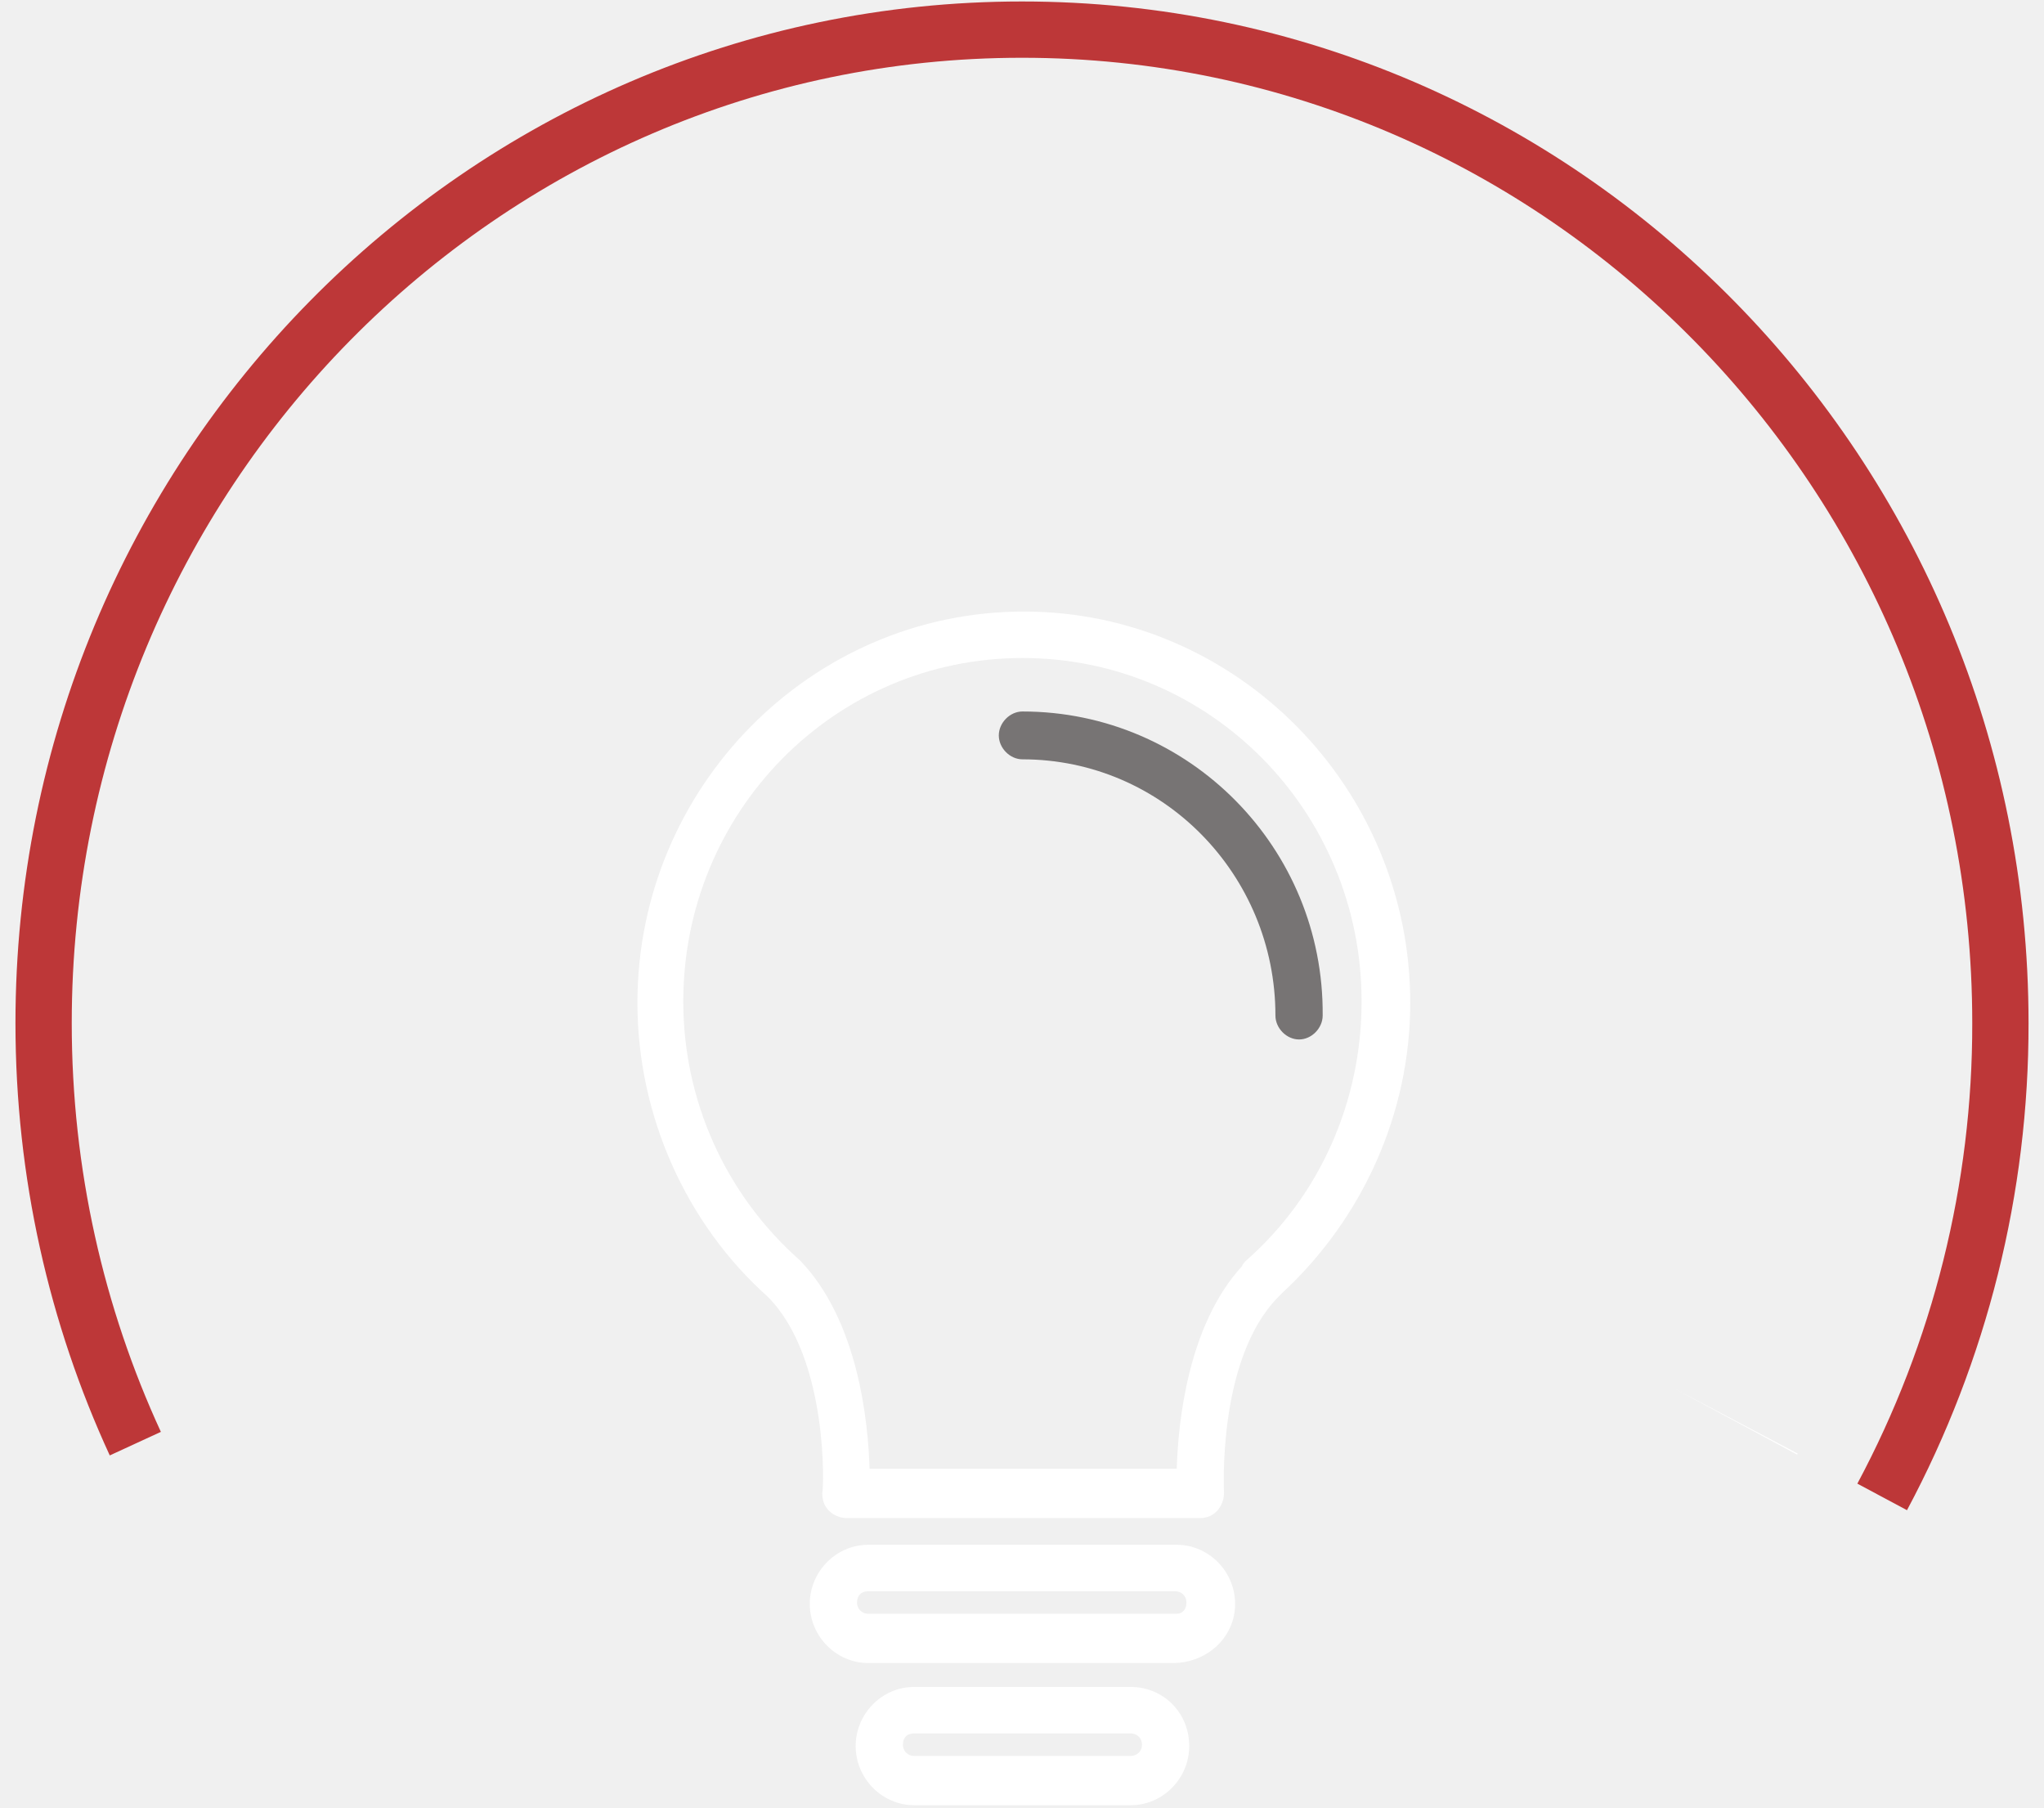
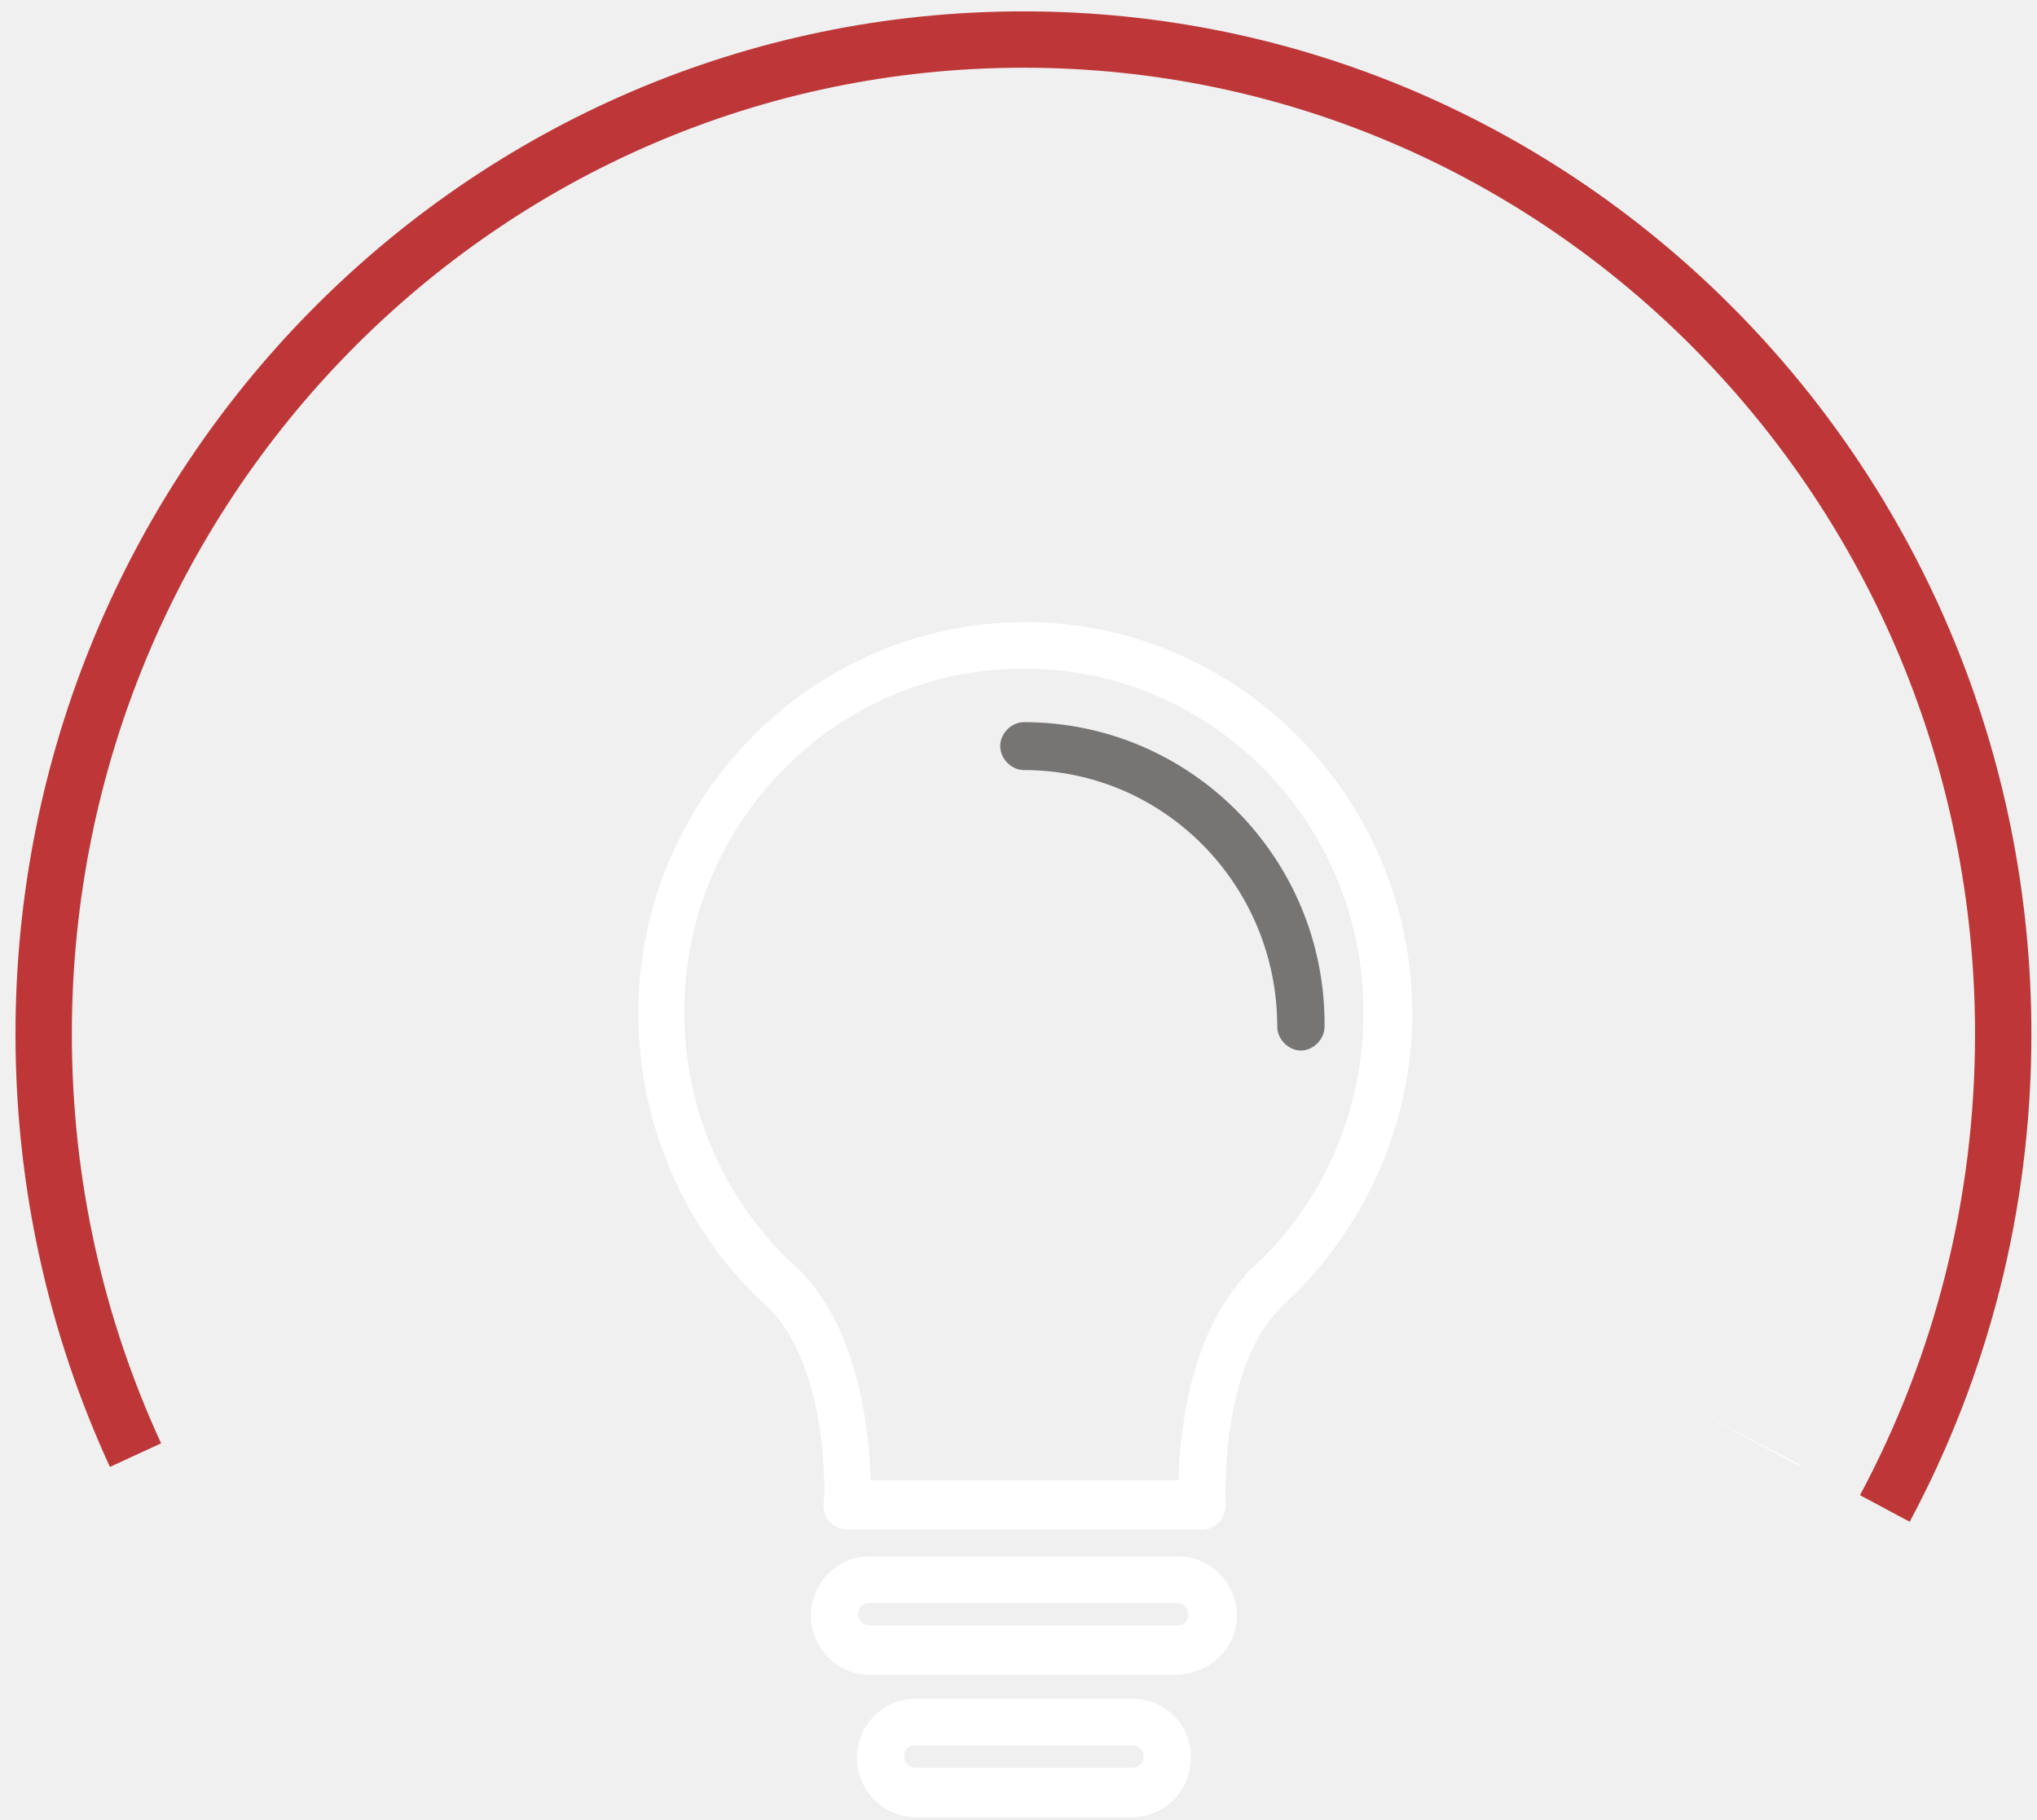
- <svg xmlns="http://www.w3.org/2000/svg" width="69" height="61" viewBox="0 0 69 61">
-   <g fill="none" fill-rule="evenodd">
-     <path fill="#FFF" fill-rule="nonzero" d="M34.562 20.641c-7.18 0-13.044 5.939-13.044 13.208 0 3.8 1.642 7.458 4.41 9.929 2.065 2.09 1.877 6.556 1.83 6.604 0 .237.047.427.235.617a.86.86 0 0 0 .563.238h11.965a.772.772 0 0 0 .563-.238.91.91 0 0 0 .235-.617c0-.048-.235-4.514 1.83-6.604l.14-.143c2.722-2.518 4.317-6.08 4.317-9.786 0-7.27-5.865-13.208-13.044-13.208zm7.508 21.902c-.047.047-.141.142-.141.19-1.83 1.995-2.159 5.273-2.205 6.841h-10.37c-.047-1.568-.376-4.988-2.346-7.031a11.64 11.64 0 0 1-3.942-8.742c0-6.414 5.115-11.592 11.45-11.592 6.334 0 11.448 5.178 11.448 11.592 0 3.373-1.407 6.556-3.894 8.742z" />
-     <path fill="#777474" fill-rule="nonzero" d="M34.515 24.014c-.422 0-.798.38-.798.808 0 .427.376.807.798.807 4.74 0 8.54 3.896 8.54 8.647 0 .428.375.808.798.808.422 0 .797-.38.797-.808.047-5.653-4.504-10.262-10.135-10.262z" />
-     <path fill="#FFF" fill-rule="nonzero" d="M39.724 52.14H29.307c-1.08 0-1.971.902-1.971 1.995s.892 1.995 1.97 1.995h10.37c1.127-.047 2.018-.902 2.018-1.995s-.891-1.995-1.97-1.995zm0 2.328H29.307a.372.372 0 0 1-.376-.38c0-.238.141-.38.376-.38h10.37c.187 0 .375.142.375.38 0 .237-.14.38-.328.38zM38.175 56.938h-7.32c-1.079 0-1.97.903-1.97 1.995 0 1.093.891 1.996 1.97 1.996h7.32c1.08 0 1.97-.903 1.97-1.996 0-1.14-.89-1.995-1.97-1.995zm0 2.328h-7.32a.372.372 0 0 1-.375-.38c0-.238.14-.38.375-.38h7.32c.188 0 .375.142.375.38 0 .237-.187.38-.375.38z" />
-     <path stroke="#FFF" stroke-dasharray="0,1.9" stroke-width="9.5" d="M56.485 46.846a25.31 25.31 0 0 0 3.022-12.036C59.507 20.87 48.311 9.57 34.5 9.57c-13.811 0-25.007 11.3-25.007 25.239 0 3.818.84 7.438 2.344 10.683" />
-     <path stroke="#BD3738" stroke-width="1.9" d="M63.537 50.524a33.785 33.785 0 0 0 3.991-15.992C67.528 16.012 52.741 1 34.5 1S1.472 16.013 1.472 34.532c0 5.073 1.11 9.883 3.096 14.194" />
+ <svg xmlns="http://www.w3.org/2000/svg" width="103px" height="92px" viewBox="0 0 103 92" version="1.1">
+   <g id="Page-2" stroke="none" stroke-width="1" fill="none" fill-rule="evenodd">
+     <g id="Artboard-Copy-7" transform="translate(-40, -1223)">
+       <g id="Group-16" transform="translate(-1, 129)">
+         <g id="Group-9" transform="translate(0, 336)">
+           <g id="idea" transform="translate(42.5, 760)">
+             <path d="M50.343,29.462 C39.574,29.462 30.776,38.37 30.776,49.273 C30.776,54.974 33.24,60.461 37.392,64.167 C40.489,67.303 40.208,74.001 40.137,74.073 C40.137,74.429 40.208,74.714 40.489,74.999 C40.701,75.213 41.052,75.355 41.334,75.355 L59.282,75.355 C59.634,75.355 59.915,75.213 60.126,74.999 C60.338,74.785 60.478,74.429 60.478,74.073 C60.478,74.001 60.126,67.303 63.223,64.167 C63.294,64.096 63.364,64.024 63.434,63.953 C67.517,60.176 69.91,54.831 69.91,49.273 C69.91,38.37 61.112,29.462 50.343,29.462 Z M61.604,62.314 C61.534,62.385 61.393,62.528 61.393,62.599 C58.648,65.592 58.156,70.509 58.085,72.861 L42.53,72.861 C42.46,70.509 41.967,65.378 39.011,62.314 C35.281,59.036 33.099,54.261 33.099,49.202 C33.099,39.581 40.771,31.813 50.273,31.813 C59.774,31.813 67.446,39.581 67.446,49.202 C67.446,54.261 65.335,59.036 61.604,62.314 Z" id="Shape" fill="#FFFFFF" fill-rule="nonzero" />
+             <path d="M50.273,34.521 C49.639,34.521 49.076,35.091 49.076,35.733 C49.076,36.374 49.639,36.944 50.273,36.944 C57.381,36.944 63.083,42.788 63.083,49.914 C63.083,50.556 63.646,51.126 64.279,51.126 C64.912,51.126 65.476,50.556 65.476,49.914 C65.546,41.434 58.719,34.521 50.273,34.521 Z" id="Path" fill="#777474" fill-rule="nonzero" />
+             <path d="M58.085,76.709 L42.46,76.709 C40.841,76.709 39.504,78.063 39.504,79.702 C39.504,81.341 40.841,82.695 42.46,82.695 L58.015,82.695 C59.704,82.624 61.041,81.341 61.041,79.702 C61.041,78.063 59.704,76.709 58.085,76.709 Z M58.085,80.201 L42.46,80.201 C42.179,80.201 41.897,79.987 41.897,79.631 C41.897,79.275 42.108,79.061 42.46,79.061 L58.015,79.061 C58.296,79.061 58.578,79.275 58.578,79.631 C58.578,79.987 58.367,80.201 58.085,80.201 Z" id="Shape" fill="#FFFFFF" fill-rule="nonzero" />
+             <path d="M55.763,83.907 L44.783,83.907 C43.164,83.907 41.827,85.261 41.827,86.9 C41.827,88.539 43.164,89.893 44.783,89.893 L55.763,89.893 C57.381,89.893 58.719,88.539 58.719,86.9 C58.719,85.19 57.381,83.907 55.763,83.907 Z M55.763,87.399 L44.783,87.399 C44.501,87.399 44.22,87.185 44.22,86.829 C44.22,86.472 44.431,86.259 44.783,86.259 L55.763,86.259 C56.044,86.259 56.326,86.472 56.326,86.829 C56.326,87.185 56.044,87.399 55.763,87.399 Z" id="Shape" fill="#FFFFFF" fill-rule="nonzero" />
+             <path d="M83.228,68.769 C86.119,63.403 87.761,57.252 87.761,50.714 C87.761,29.806 70.967,12.857 50.25,12.857 C29.533,12.857 12.739,29.806 12.739,50.714 C12.739,56.442 14,61.872 16.256,66.739" id="Path" stroke="#FFFFFF" stroke-width="14.25" stroke-dasharray="0,2.85" />
+             <path d="M93.806,74.286 C97.624,67.156 99.792,58.984 99.792,50.298 C99.792,22.519 77.611,0 50.25,0 C22.889,0 0.708,22.519 0.708,50.298 C0.708,57.908 2.372,65.123 5.352,71.588" id="Path-Copy" stroke="#BD3738" stroke-width="2.85" />
+           </g>
+         </g>
+       </g>
+     </g>
  </g>
</svg>
